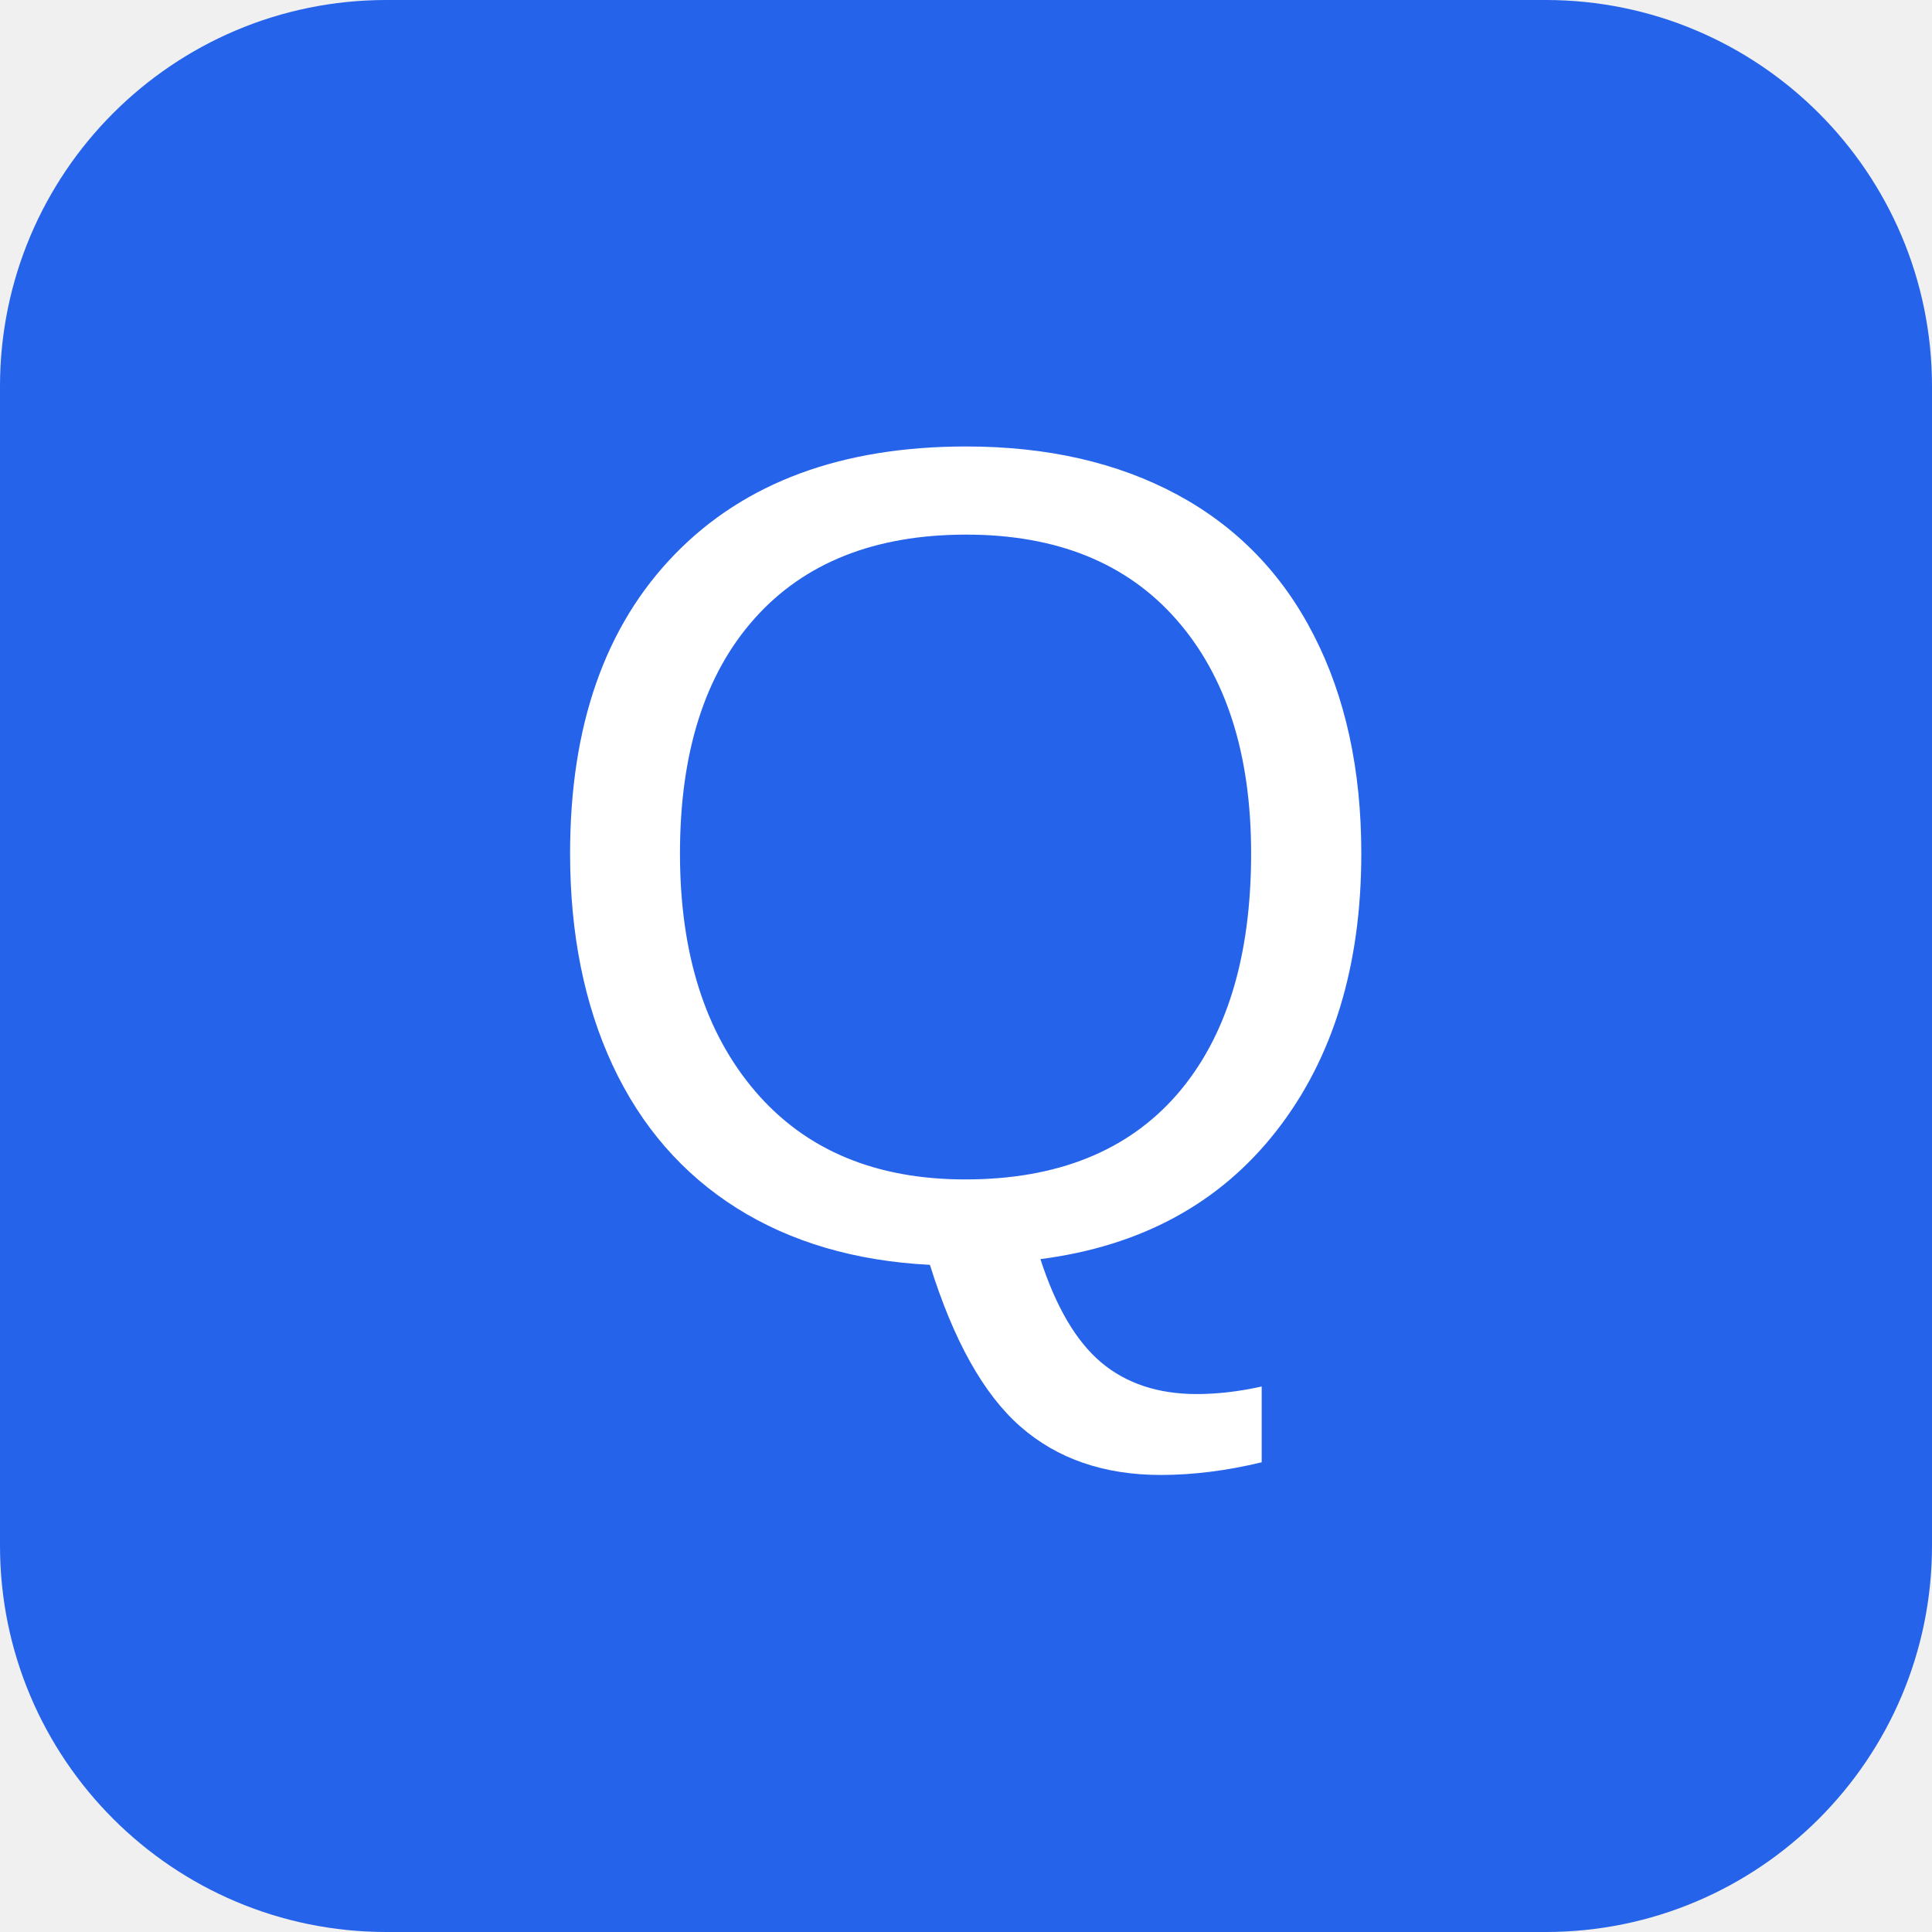
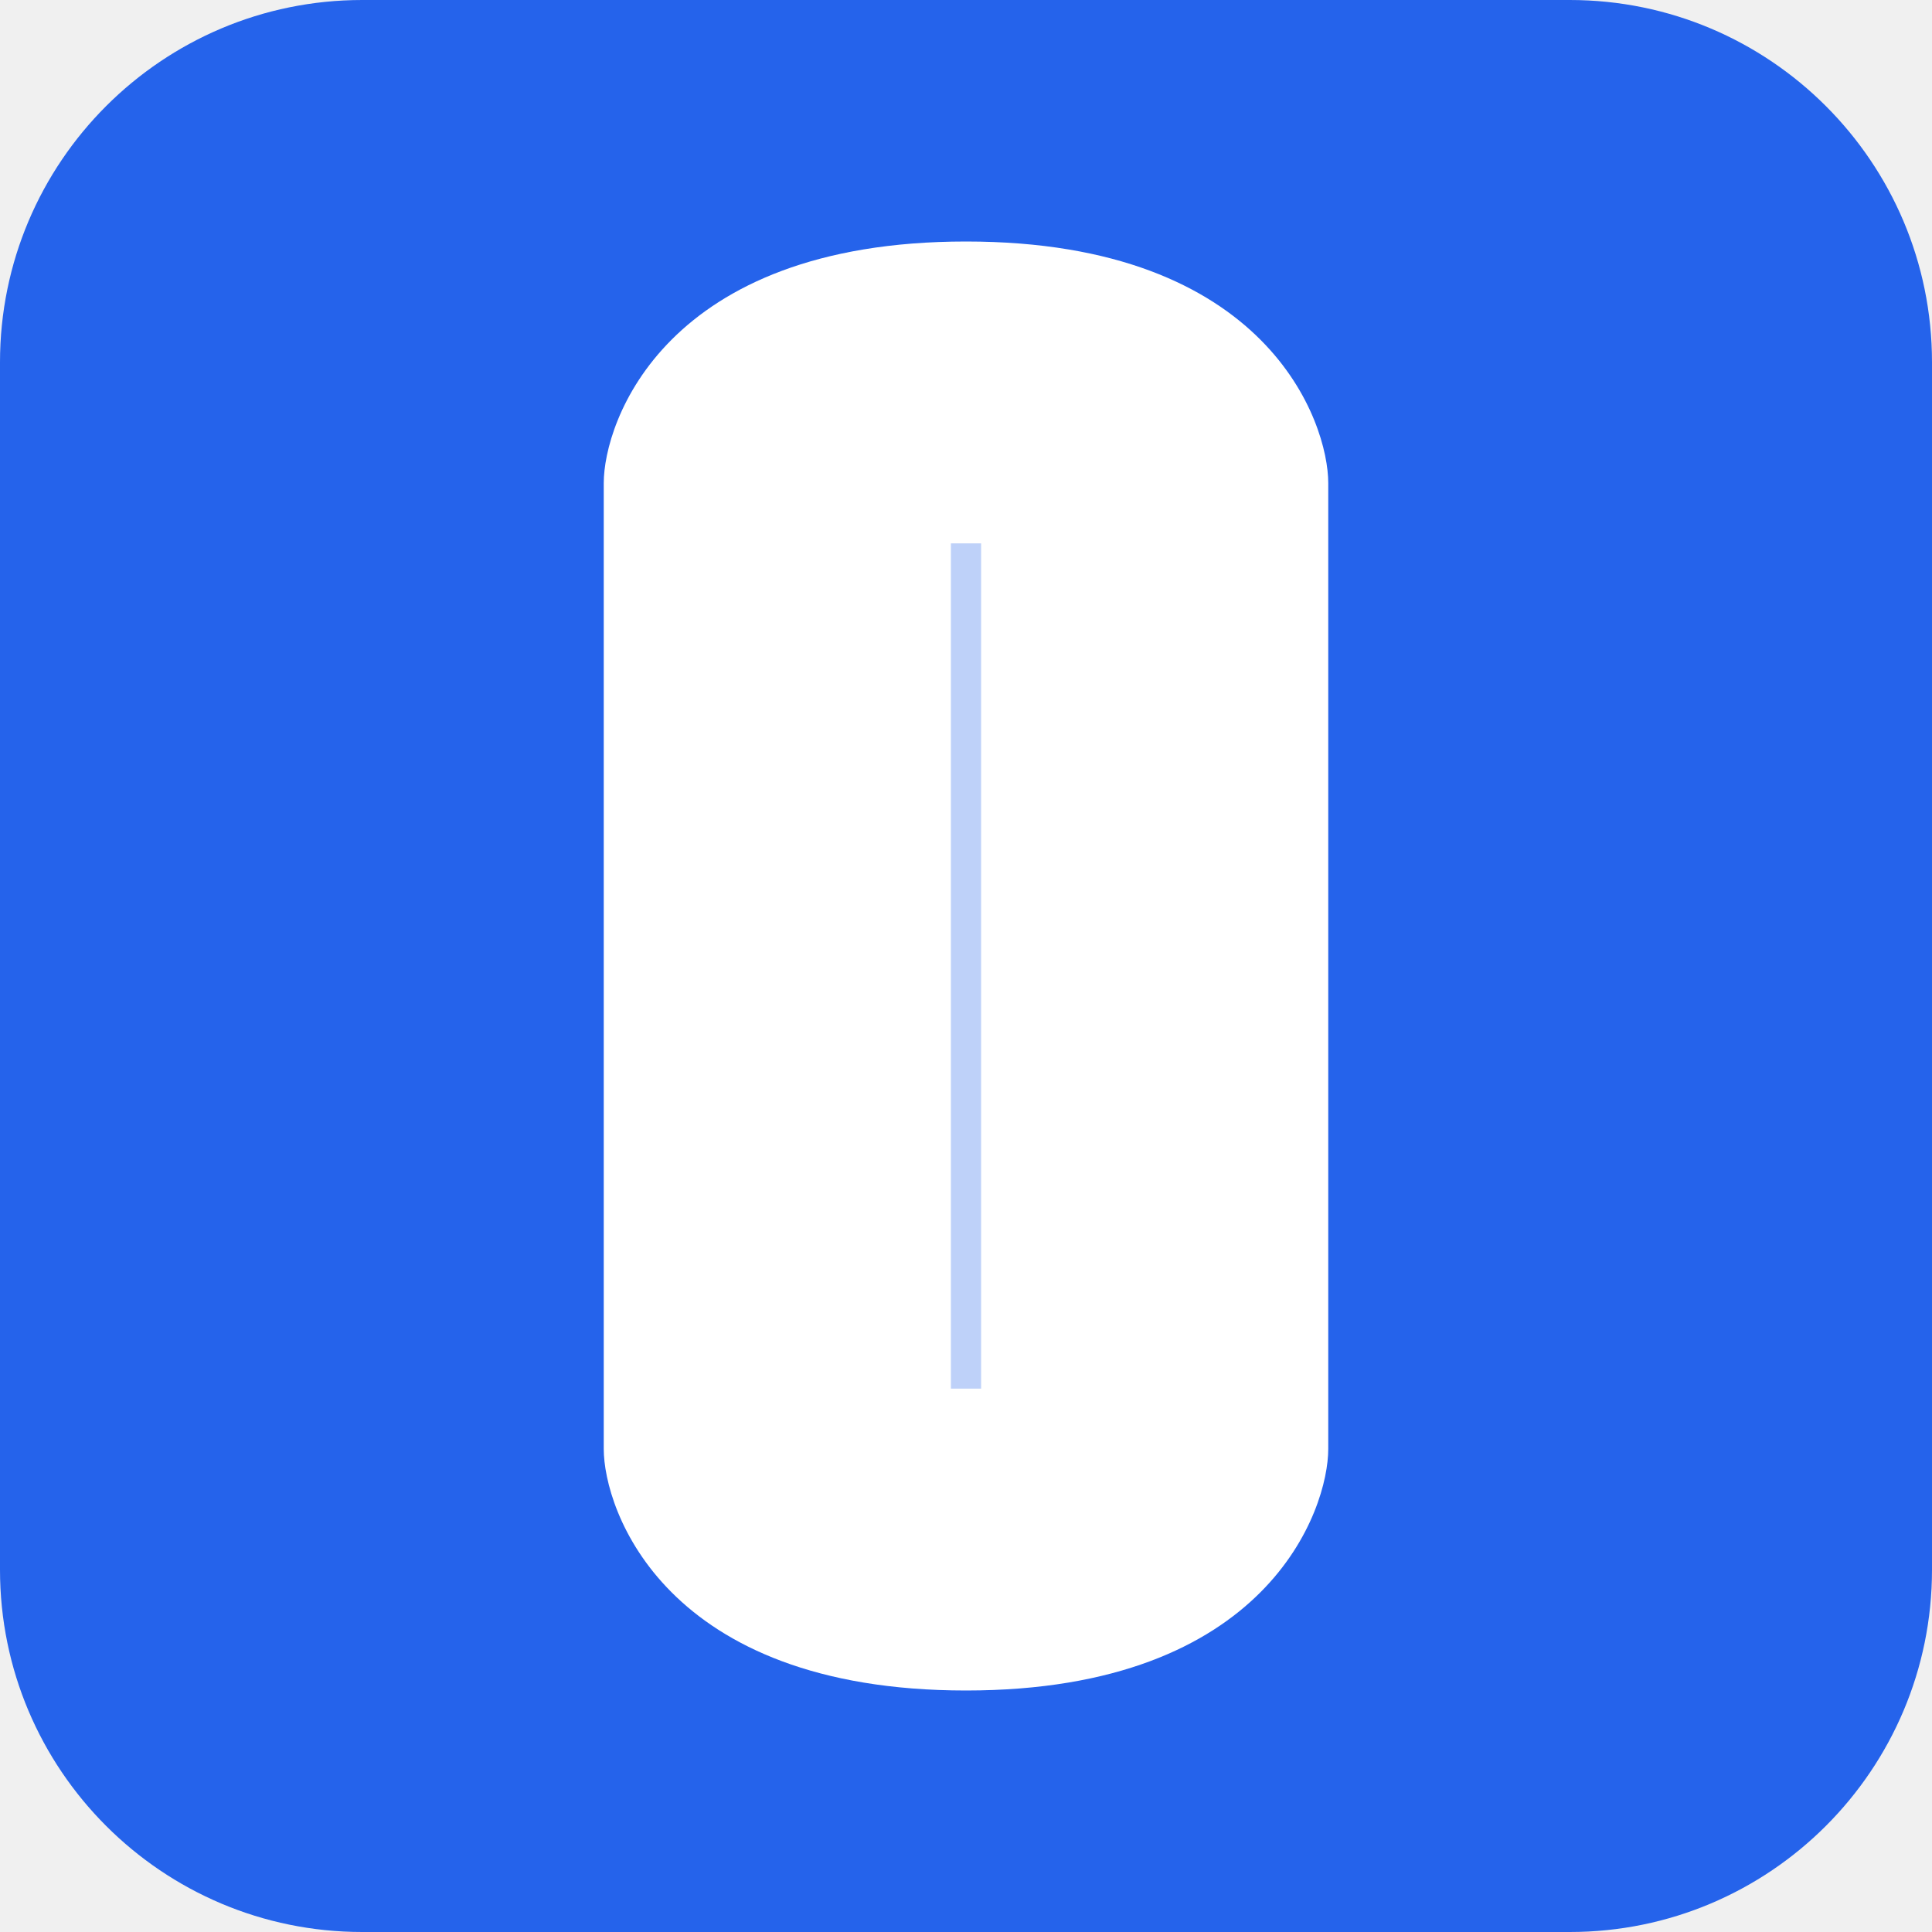
- <svg xmlns="http://www.w3.org/2000/svg" viewBox="0 0 100 100">
-   <rect width="100" height="100" rx="20" fill="#2563eb" />
-   <text x="50" y="65" font-family="Arial" font-size="60" fill="white" text-anchor="middle">Q</text>
+ <svg xmlns="http://www.w3.org/2000/svg" viewBox="0 0 32 32">
+   <rect width="32" height="32" rx="6" fill="#2563eb" />
+   <path d="M10 8c0-1 1-4 6-4s6 3 6 4v16c0 1-1 4-6 4s-6-3-6-4V8z" fill="white" />
+   <path d="M16 9v14" stroke="#2563eb" stroke-width="0.5" opacity="0.3" />
</svg>
